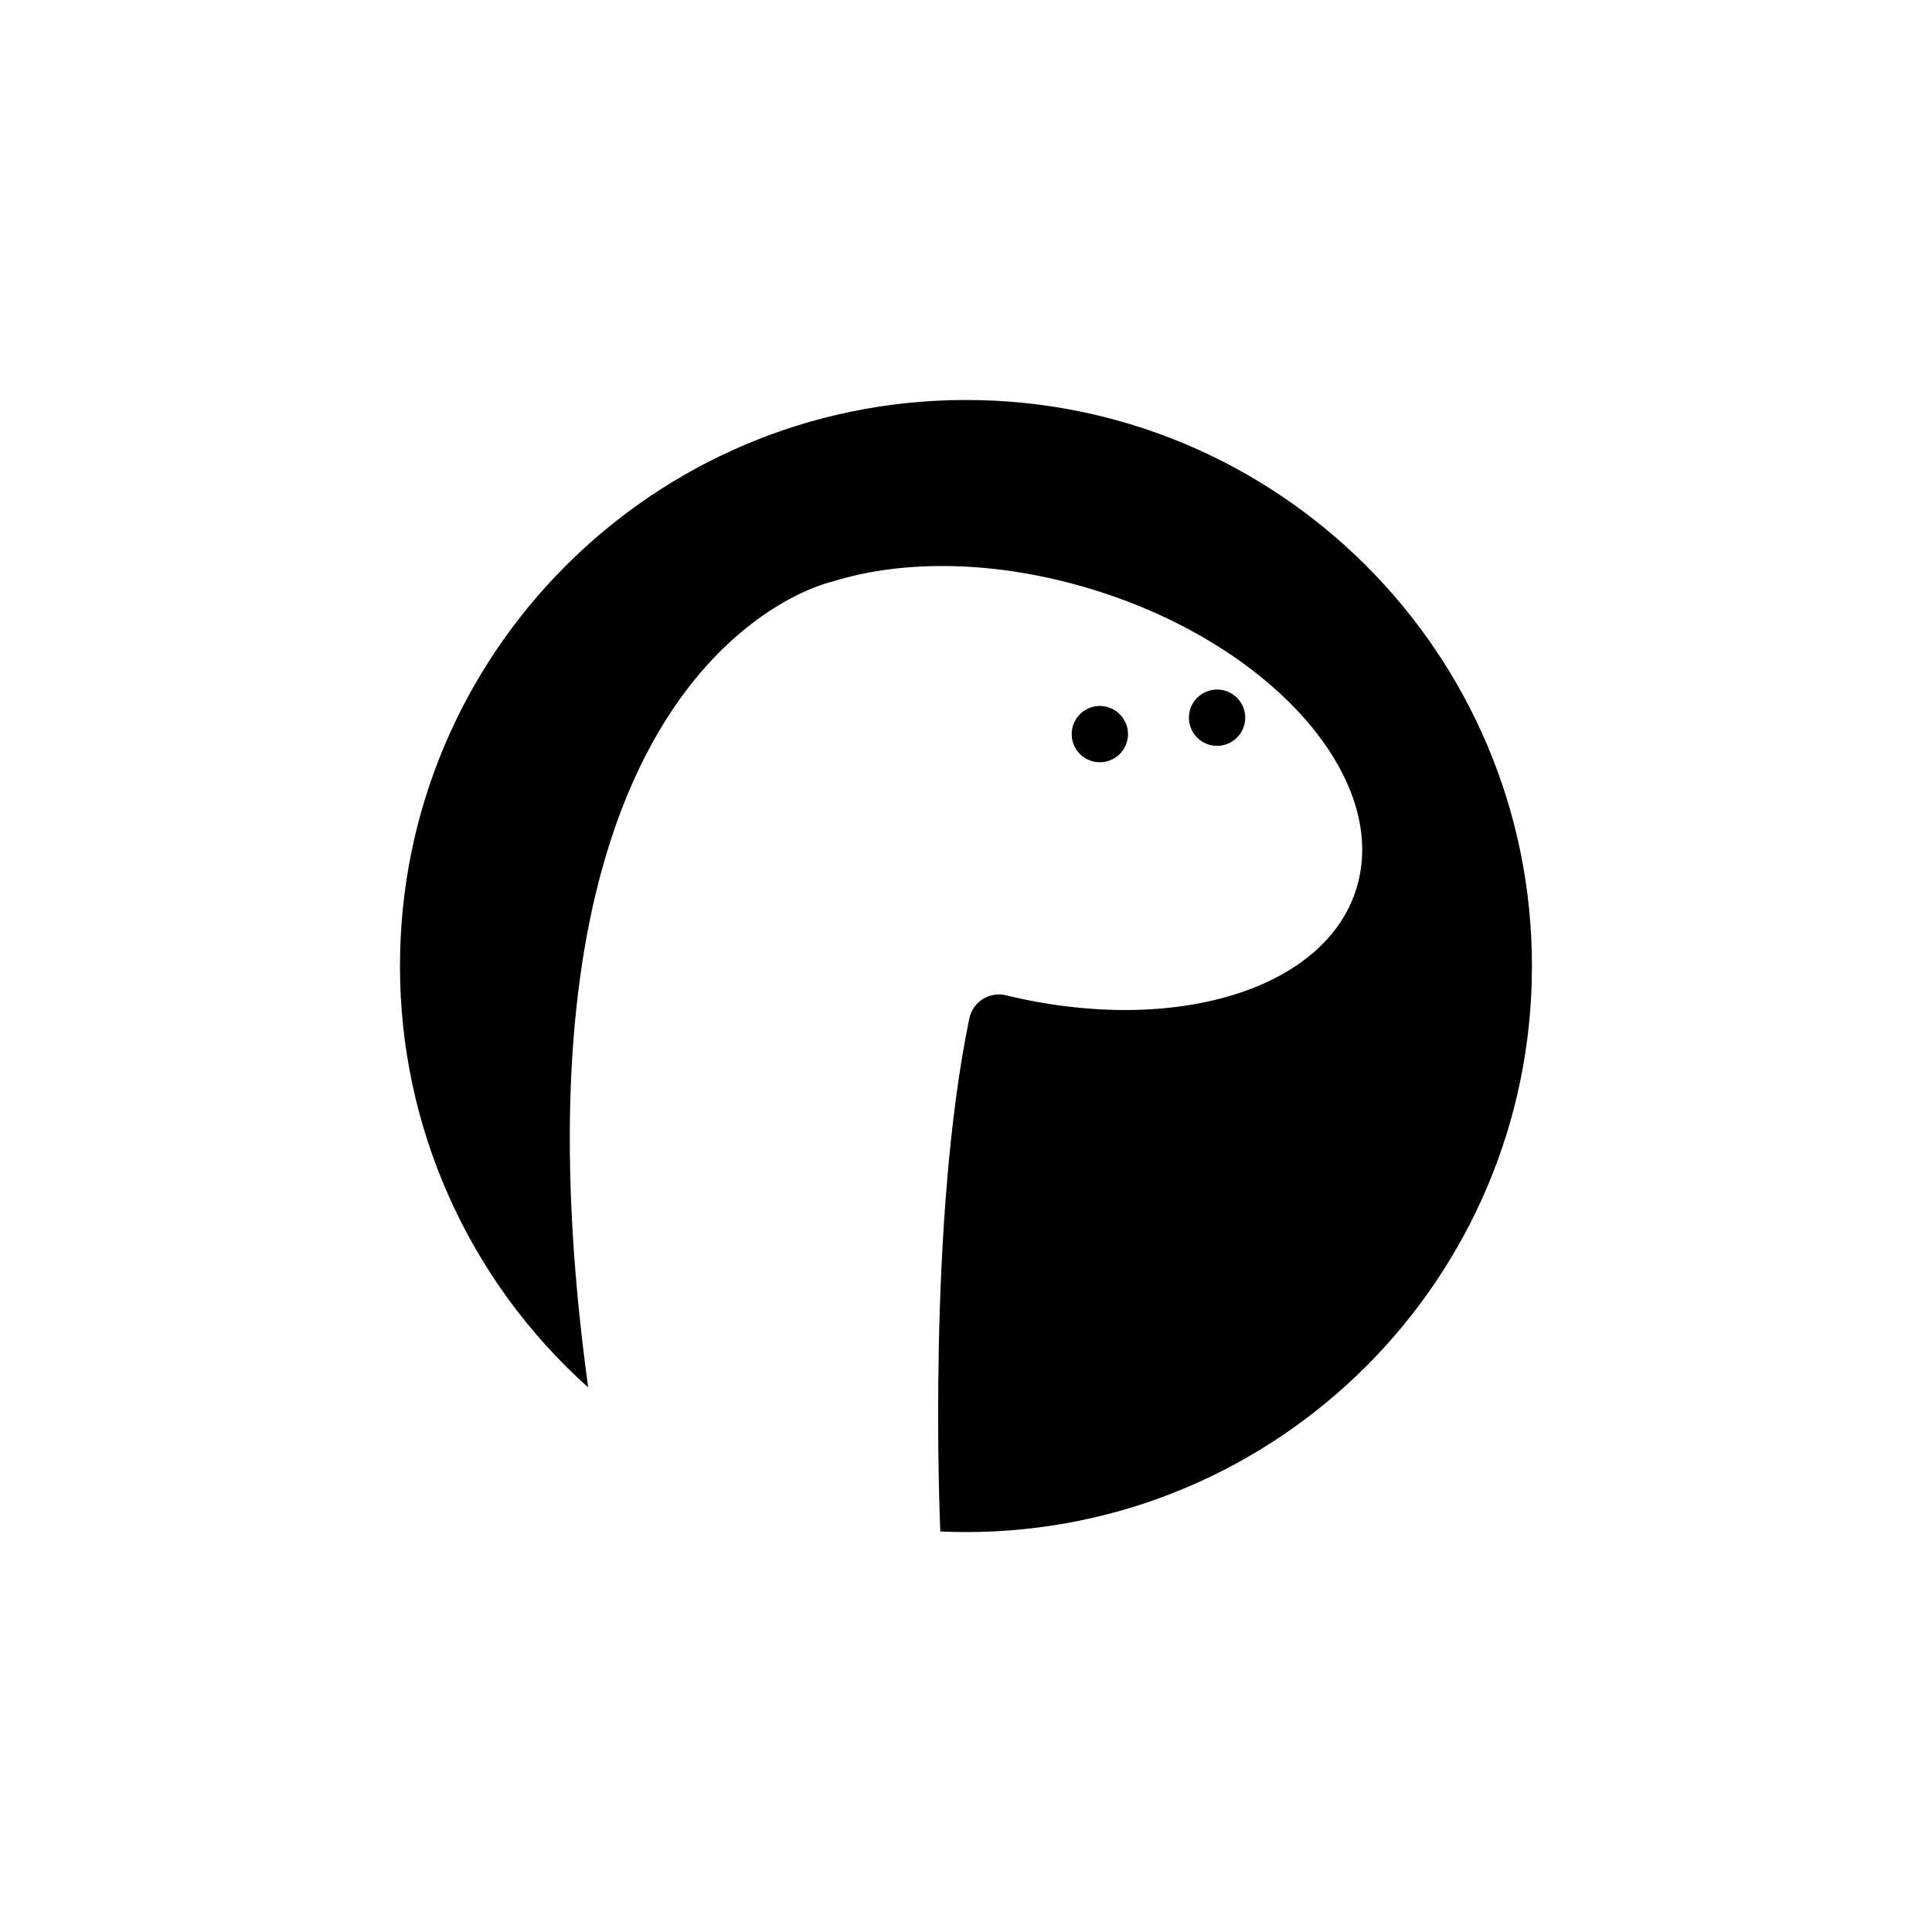
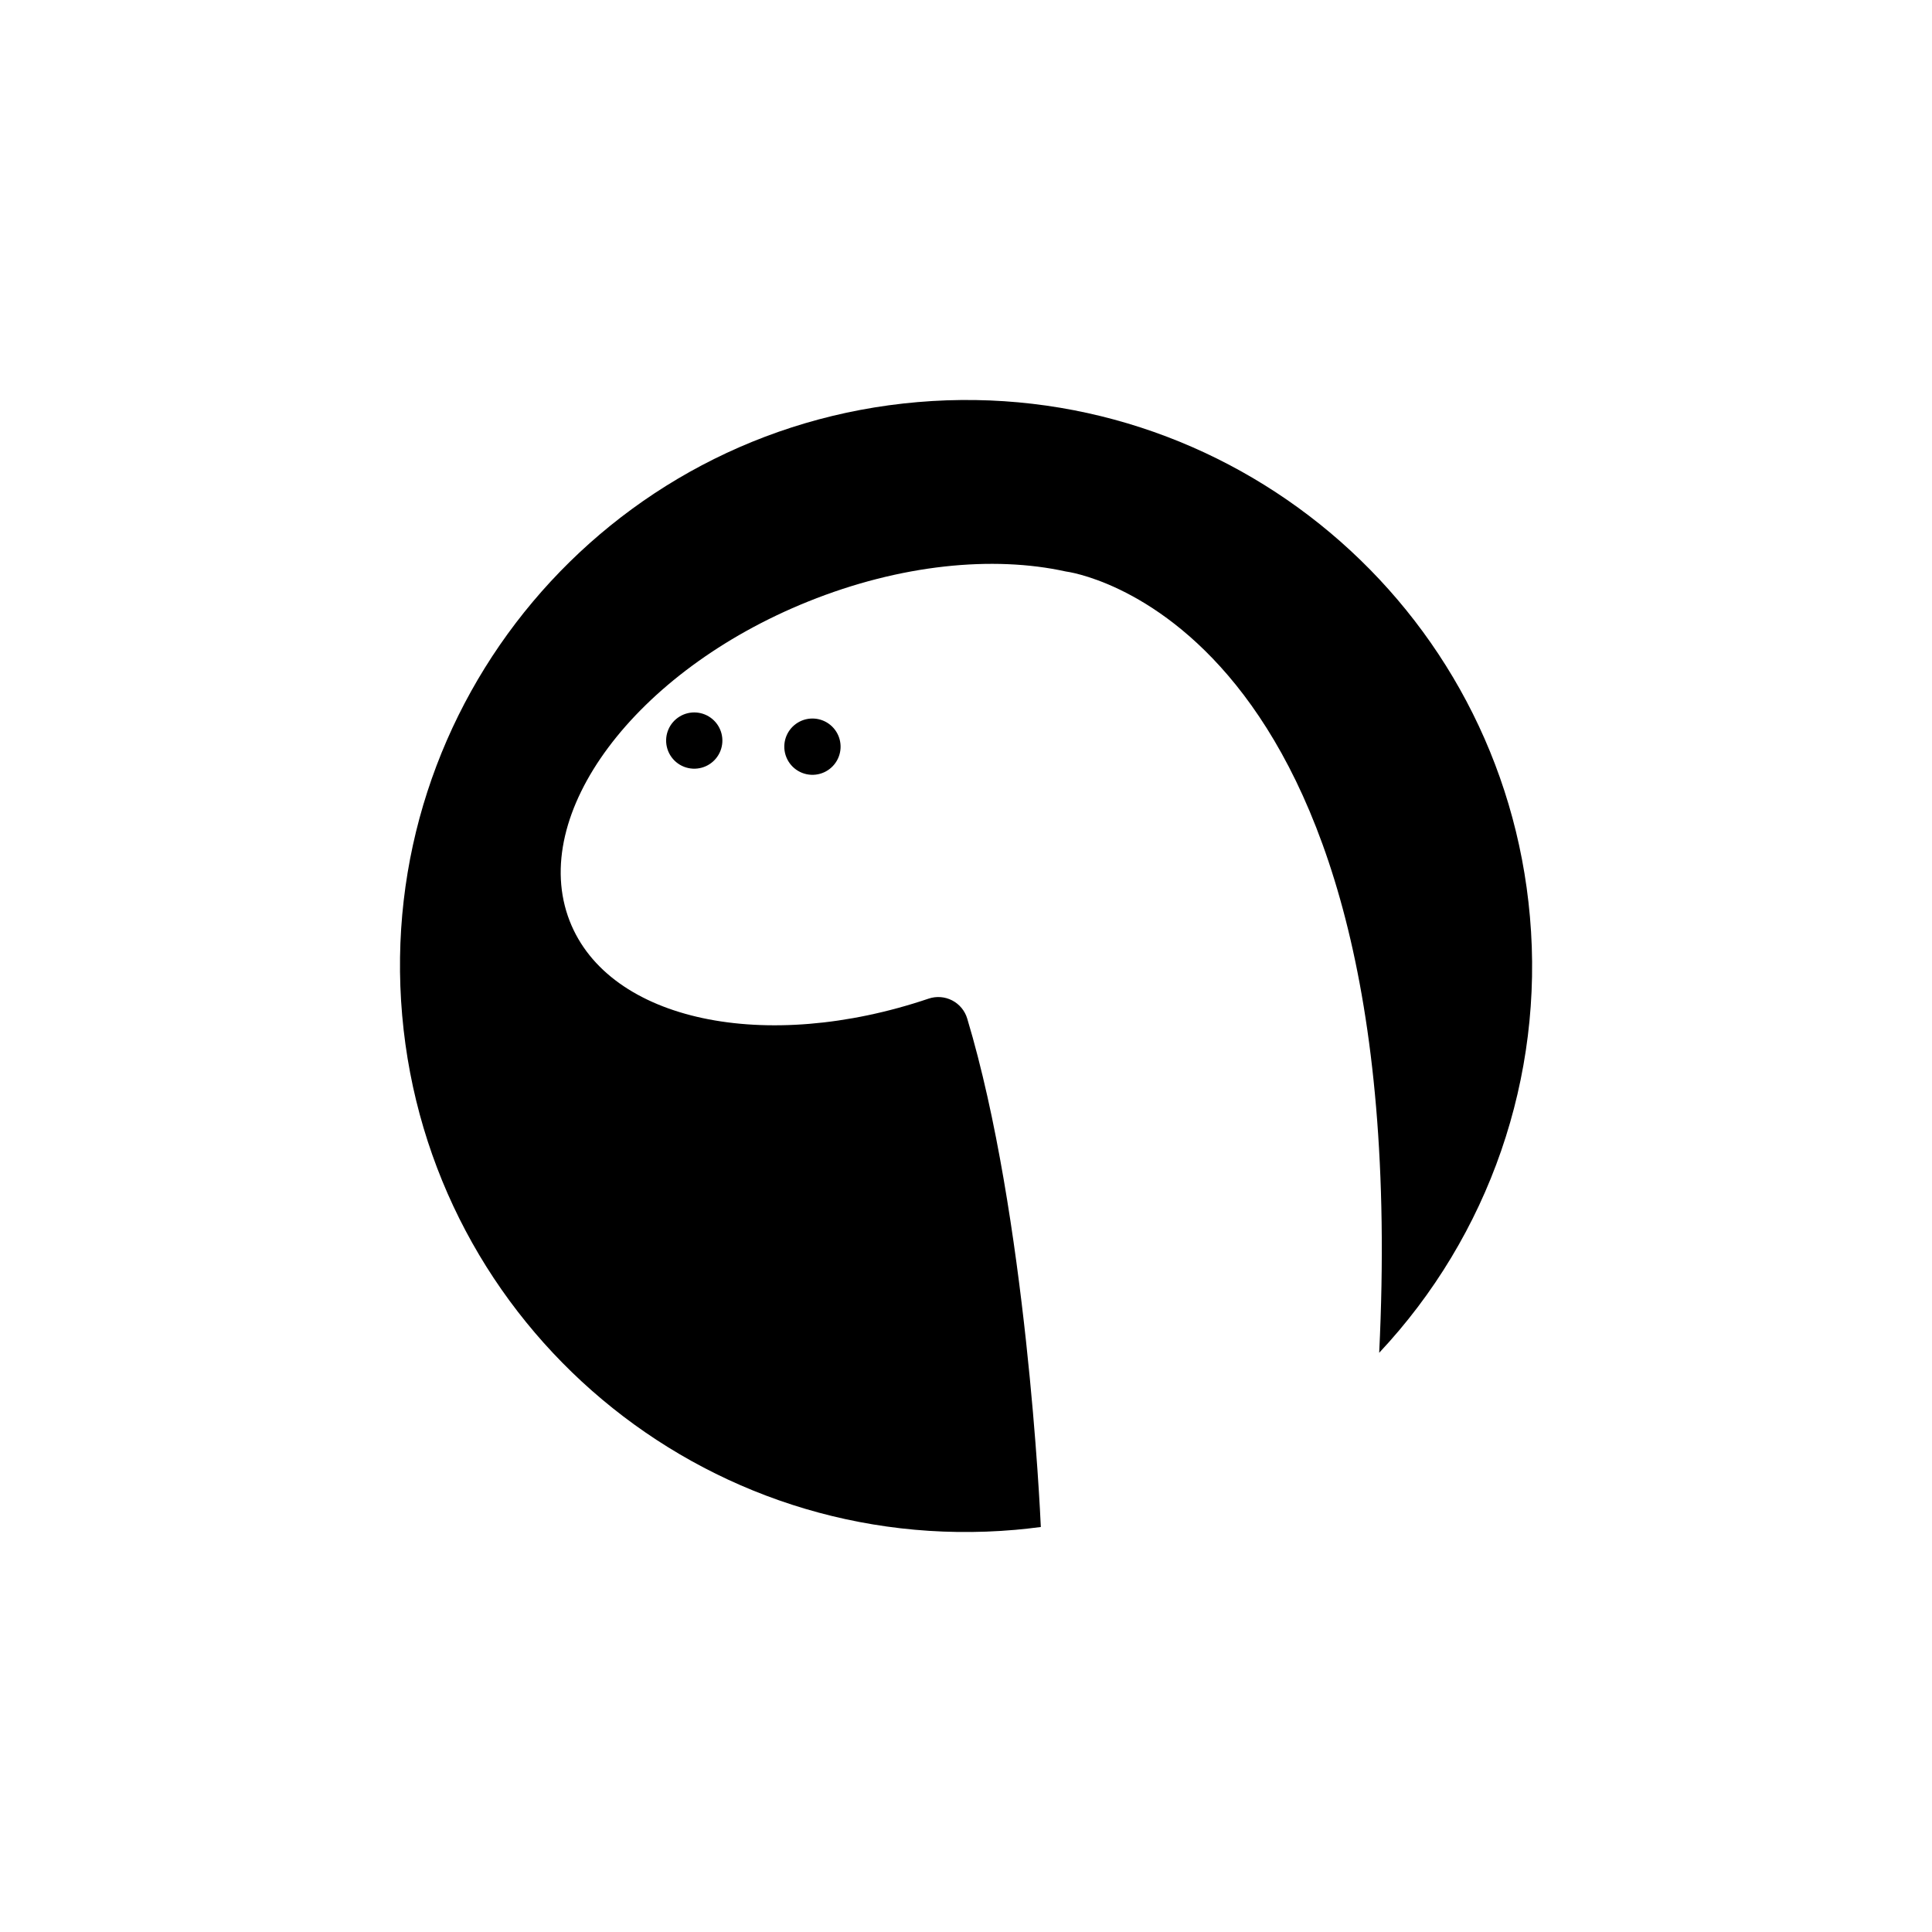
<svg xmlns="http://www.w3.org/2000/svg" viewBox="0 0 1024 1024">
  <g id="Deno">
-     <path id="Deno-1" d="M584.89,403.89A14.92,14.92,0,1,1,597.74,391,14.92,14.92,0,0,1,584.89,403.89ZM511.38,212C345.92,212.34,212,346.55,212,512a299.2,299.2,0,0,0,99.74,223.34C258.49,346.91,441.07,308.29,441.07,308.29h0c37.63-11.83,87-11.43,137.52,4,94.68,28.85,157.64,99.43,140.64,157.64-16,54.86-97.39,79.15-186,57.6a16,16,0,0,0-19.48,12.35c-22.19,106.94-15.72,263.86-15.37,271.83,4.5.2,9,.32,13.58.32,165.69,0,300-134.31,300-300C812,346.11,677.35,211.66,511.38,212ZM659.87,382.34A14.92,14.92,0,1,0,647,395.19,14.93,14.93,0,0,0,659.87,382.34Z" />
+     <path id="Deno-1" d="M416.05,399A14.92,14.92,0,1,1,430,410.66,14.92,14.92,0,0,1,416.05,399ZM213.16,538.15c14.44,165,159.94,287.13,325,272.69,4.53-.4,9-.91,13.5-1.5-.35-8-7.58-164.85-39-269.44a16,16,0,0,0-20.48-10.6c-86.35,29.18-169.5,12.07-190.25-41.18-22-56.5,34.55-132.29,126.35-169.28,49-19.75,98.13-24.44,136.64-15.94h0S750.14,325.46,731,717a299.2,299.2,0,0,0,79.89-231.18C796.42,321.05,651.32,199,486.47,213.11,321.12,227.24,198.7,372.89,213.16,538.15ZM367.33,407.41a14.91,14.91,0,1,0-13.92-11.68A14.91,14.91,0,0,0,367.33,407.41Z" />
  </g>
</svg>
